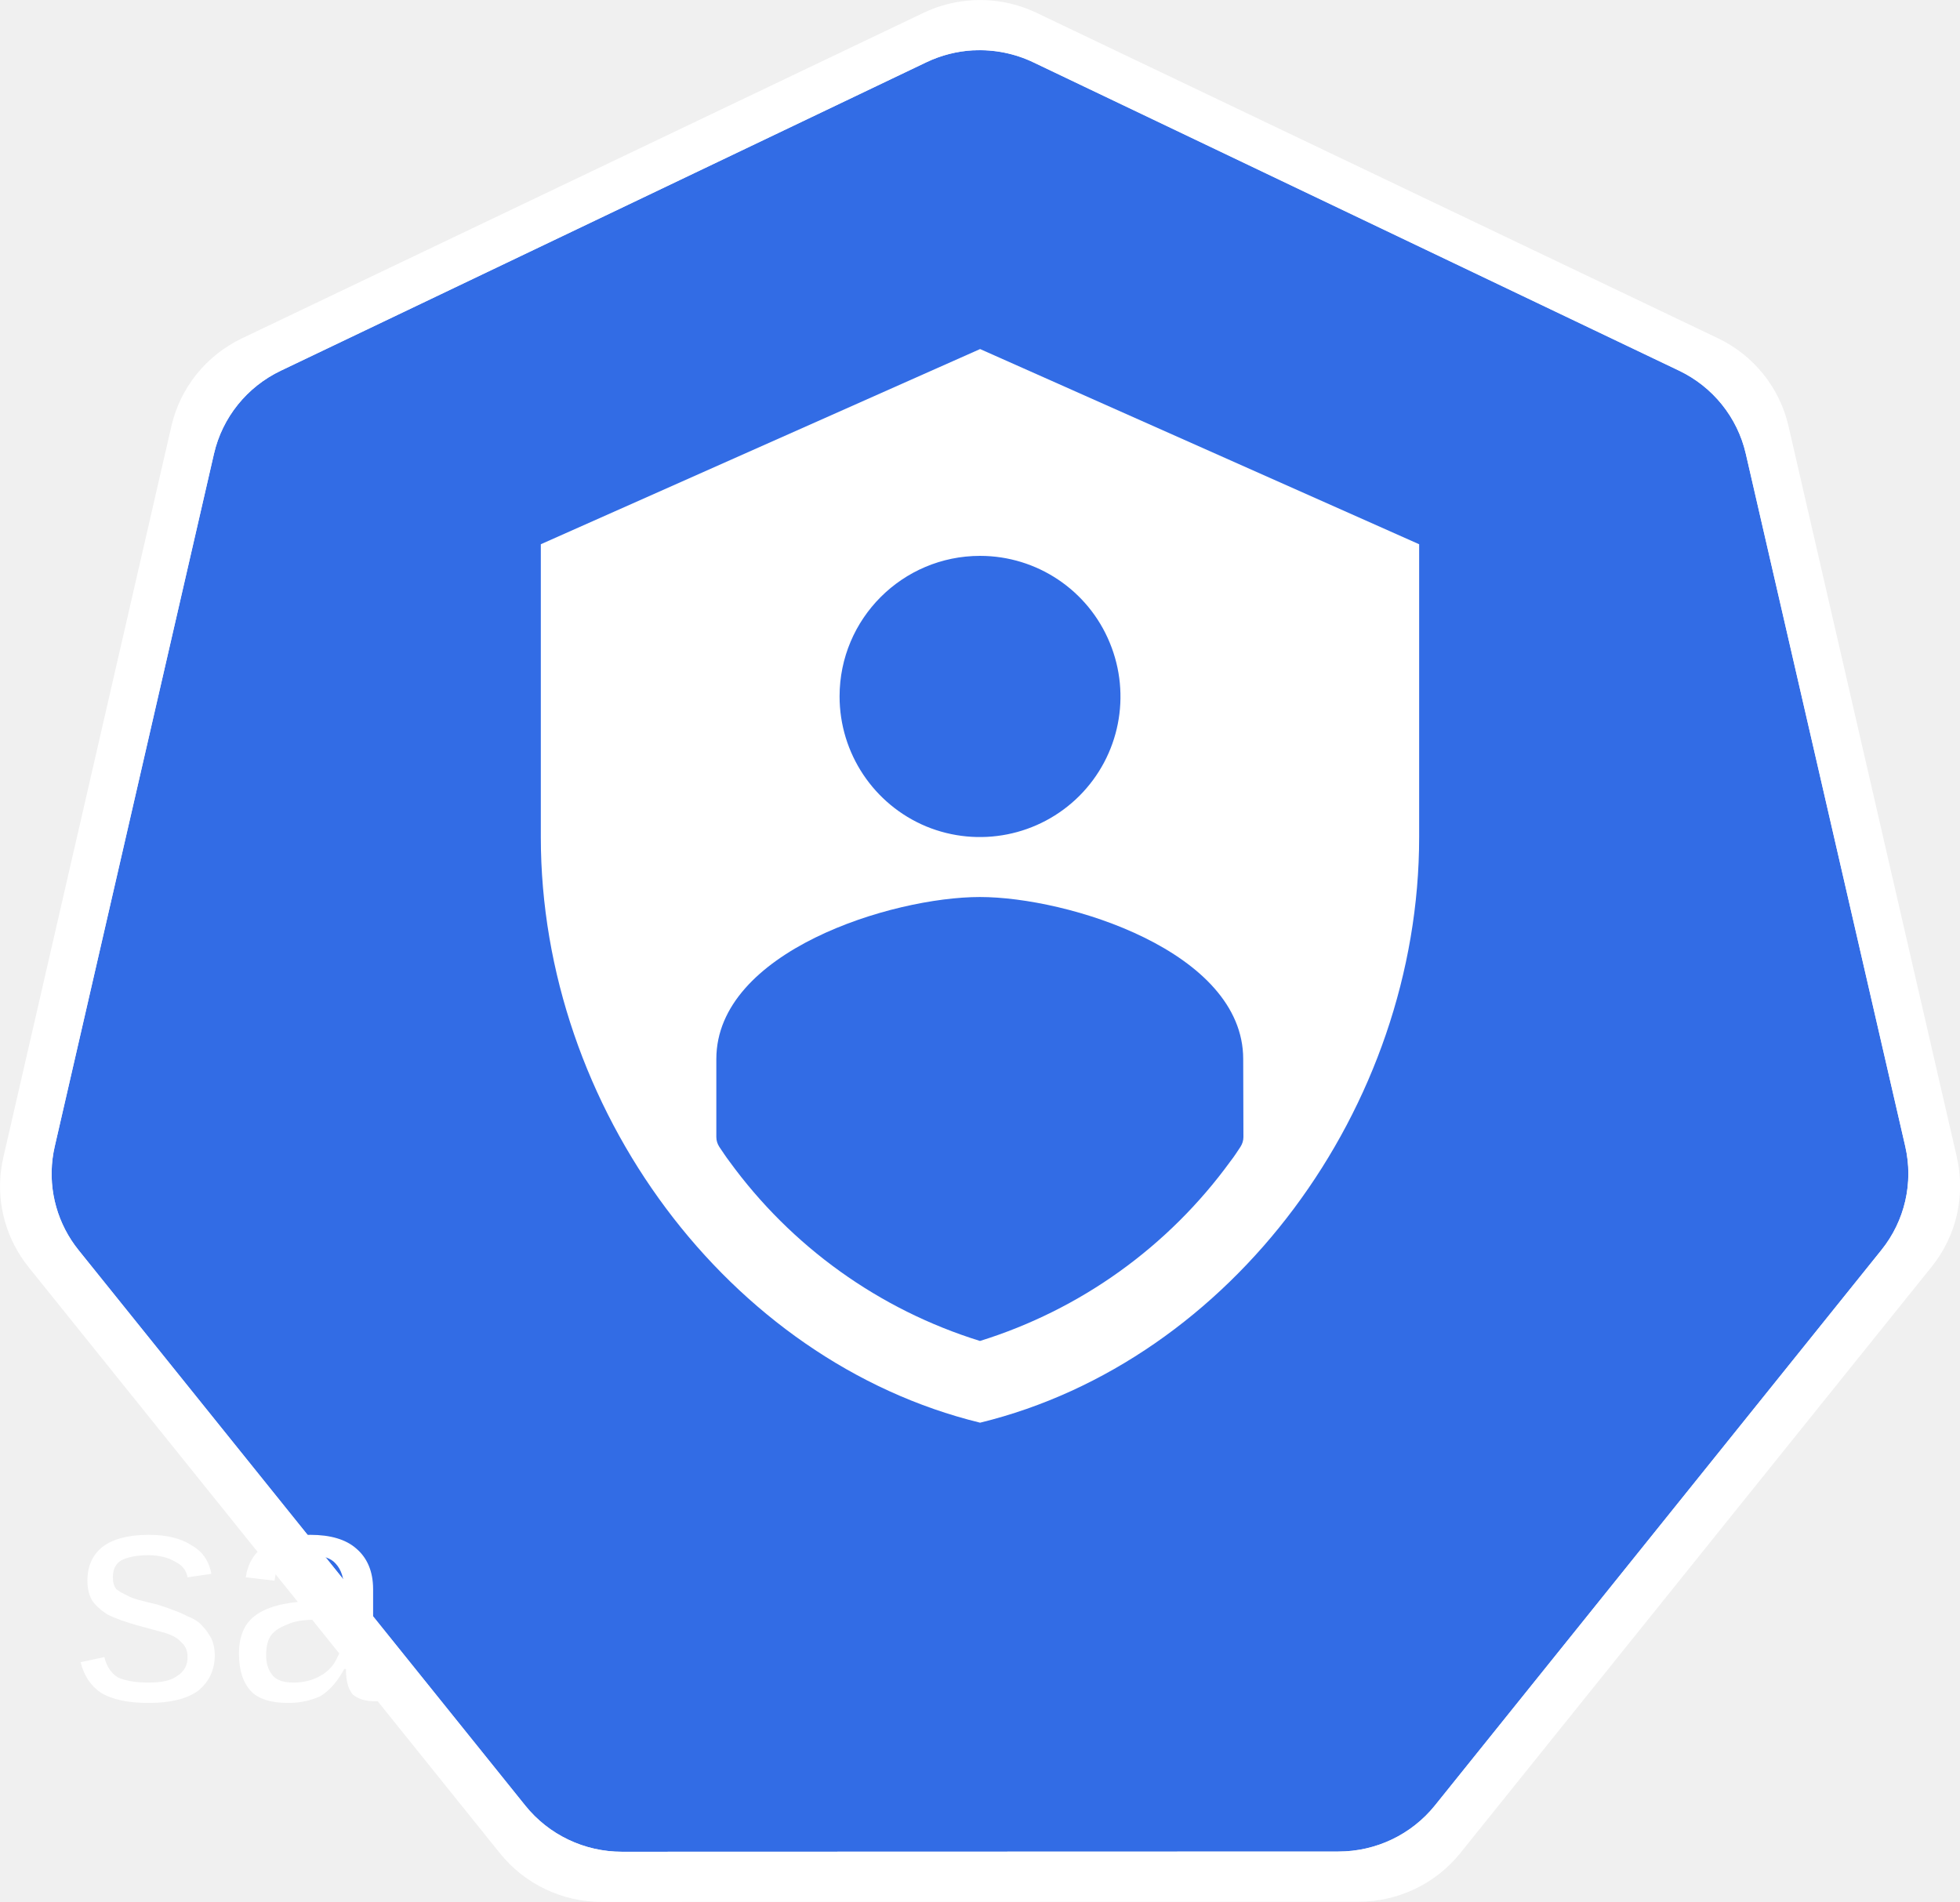
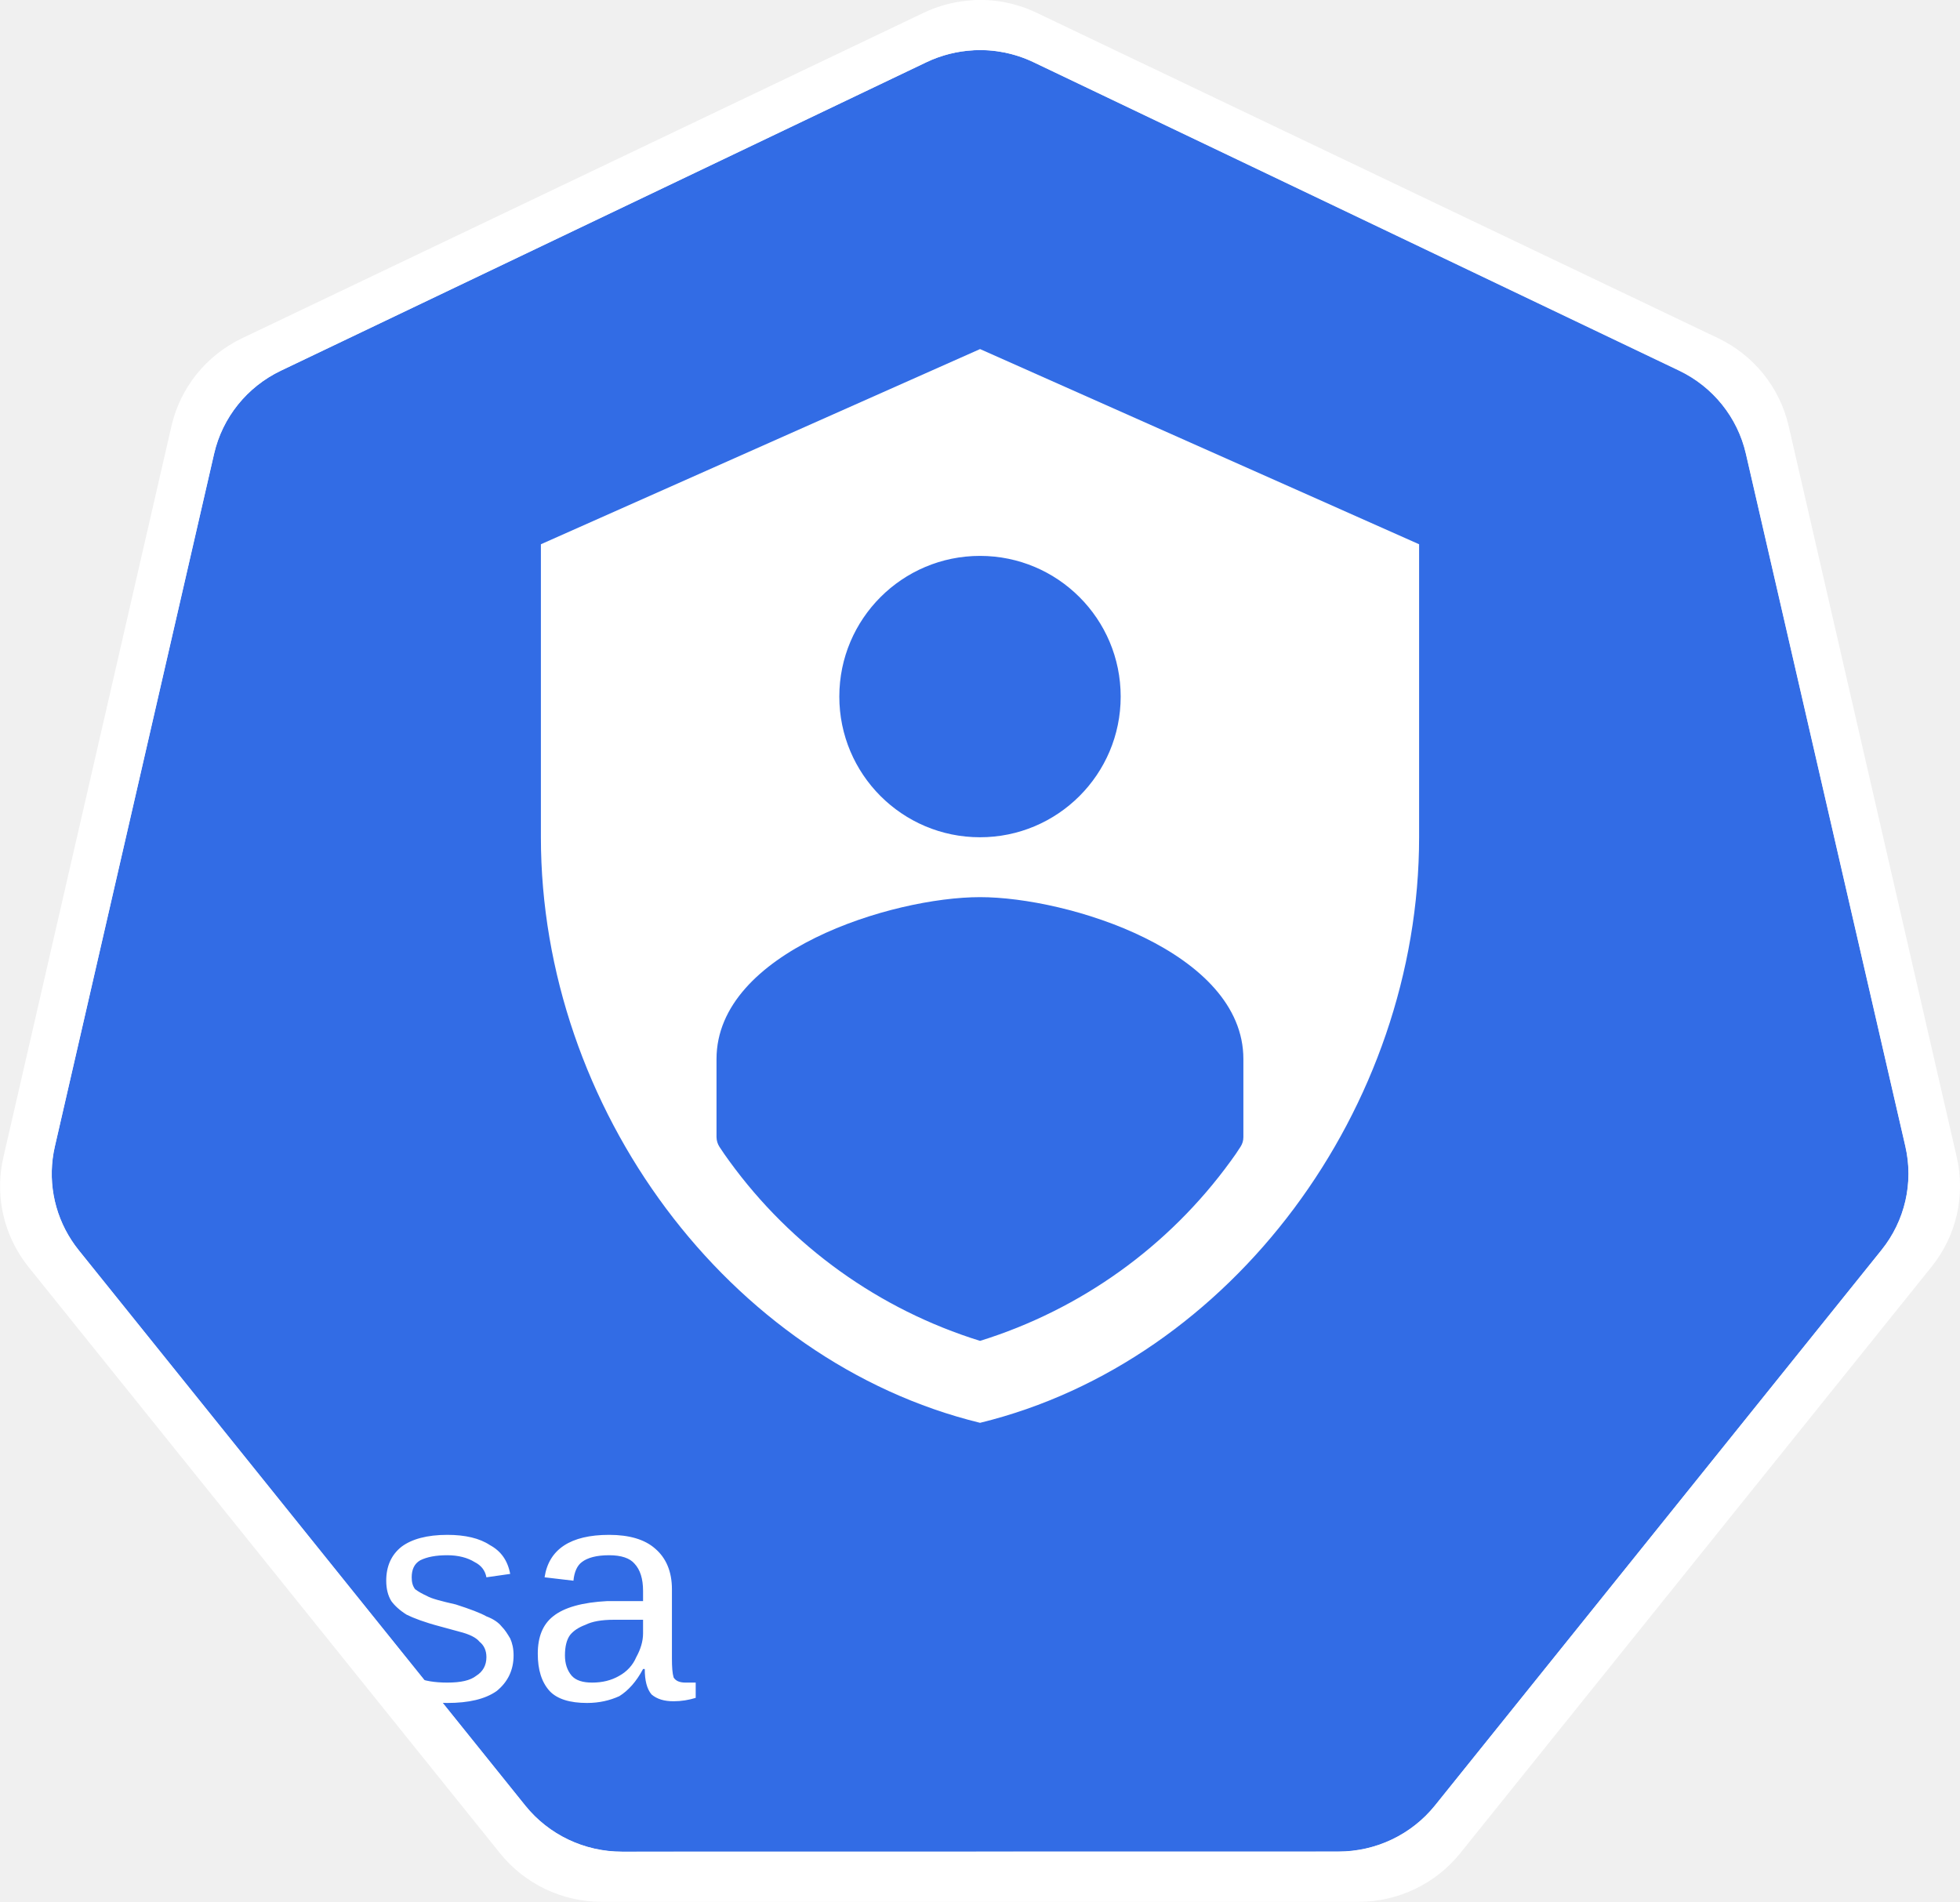
- <svg xmlns="http://www.w3.org/2000/svg" width="18.035mm" height="17.5mm" viewBox="0 0 18.035 17.5" version="1.1" id="svg13826">
-   <defs id="defs13820" />
-   <g id="layer1" transform="translate(-0.9926264,-1.174181)">
-     <g id="g70" transform="matrix(1.014889,0,0,1.014889,16.90215,-2.698726)">
-       <path id="path3055" d="m -6.849,4.272 a 1.119,1.11 0 0 0 -0.429,0.109 l -5.852,2.796 a 1.119,1.11 0 0 0 -0.606,0.753 l -1.444,6.281 a 1.119,1.11 0 0 0 0.152,0.851 1.119,1.11 0 0 0 0.064,0.088 l 4.051,5.037 a 1.119,1.11 0 0 0 0.875,0.418 l 6.496,-0.002 a 1.119,1.11 0 0 0 0.875,-0.417 L 1.382,15.149 A 1.119,1.11 0 0 0 1.598,14.21 L 0.152,7.929 A 1.119,1.11 0 0 0 -0.453,7.176 L -6.307,4.381 A 1.119,1.11 0 0 0 -6.849,4.272 Z" style="fill:#326ce5;fill-opacity:1;stroke:none;stroke-width:0;stroke-miterlimit:4;stroke-dasharray:none;stroke-opacity:1" />
-       <path id="path3054-2-9" d="M -6.852,3.818 A 1.181,1.172 0 0 0 -7.304,3.933 l -6.179,2.951 a 1.181,1.172 0 0 0 -0.639,0.795 l -1.524,6.631 a 1.181,1.172 0 0 0 0.16,0.899 1.181,1.172 0 0 0 0.067,0.093 l 4.276,5.317 a 1.181,1.172 0 0 0 0.924,0.441 l 6.858,-0.002 a 1.181,1.172 0 0 0 0.924,-0.44 l 4.275,-5.318 a 1.181,1.172 0 0 0 0.228,-0.991 L 0.539,7.678 A 1.181,1.172 0 0 0 -0.1,6.883 L -6.279,3.932 A 1.181,1.172 0 0 0 -6.852,3.818 Z m 0.003,0.455 a 1.119,1.11 0 0 1 0.543,0.109 l 5.853,2.795 A 1.119,1.11 0 0 1 0.152,7.929 L 1.598,14.21 a 1.119,1.11 0 0 1 -0.216,0.939 l -4.049,5.037 a 1.119,1.11 0 0 1 -0.875,0.417 l -6.496,0.002 a 1.119,1.11 0 0 1 -0.875,-0.418 l -4.051,-5.037 a 1.119,1.11 0 0 1 -0.064,-0.088 1.119,1.11 0 0 1 -0.152,-0.851 l 1.444,-6.281 a 1.119,1.11 0 0 1 0.606,-0.753 l 5.852,-2.796 a 1.119,1.11 0 0 1 0.429,-0.109 z" style="color:#000000;font-style:normal;font-variant:normal;font-weight:normal;font-stretch:normal;font-size:medium;line-height:normal;font-family:Sans;-inkscape-font-specification:Sans;text-indent:0;text-align:start;text-decoration:none;text-decoration-line:none;letter-spacing:normal;word-spacing:normal;text-transform:none;writing-mode:lr-tb;direction:ltr;baseline-shift:baseline;display:inline;overflow:visible;visibility:visible;fill:#ffffff;fill-opacity:1;fill-rule:nonzero;stroke:none;stroke-width:0;stroke-miterlimit:4;stroke-dasharray:none;marker:none;enable-background:accumulate" text-anchor="start" />
-     </g>
-     <text id="text2066" y="16.812" x="10.025" style="font-style:normal;font-weight:normal;font-size:10.583px;line-height:6.615px;font-family:Sans;letter-spacing:0px;word-spacing:0px;fill:#ffffff;fill-opacity:1;stroke:none;stroke-width:0.265px;stroke-linecap:butt;stroke-linejoin:miter;stroke-opacity:1" xml:space="preserve">
-       <tspan style="font-style:normal;font-variant:normal;font-weight:normal;font-stretch:normal;font-size:2.822px;font-family:Arial;-inkscape-font-specification:'Arial, Normal';text-align:center;writing-mode:lr-tb;fill:#ffffff;fill-opacity:1;stroke-width:0.265px" text-anchor="middle" y="16.812" x="10.025" id="tspan2064">sa</tspan>
-     </text>
-     <path id="path7707" pointer-events="none" d="m 10.011,4.386 -4.042,1.796 0,2.695 c 0,2.491 1.725,4.822 4.042,5.388 2.317,-0.566 4.04,-2.897 4.04,-5.388 l 0,-2.695 z m 0,1.903 c 0.522,0 0.994,0.315 1.193,0.799 0.2,0.483 0.091,1.039 -0.28,1.41 -0.37,0.369 -0.926,0.48 -1.41,0.28 C 9.033,8.577 8.718,8.106 8.718,7.582 c 0,-0.715 0.579,-1.293 1.293,-1.293 z m 2.423,5.348 c 0,0.032 -0.01,0.063 -0.028,0.091 -0.029,0.044 -0.058,0.089 -0.091,0.131 -0.571,0.786 -1.379,1.366 -2.305,1.654 -0.928,-0.288 -1.736,-0.868 -2.307,-1.654 -0.032,-0.042 -0.061,-0.087 -0.091,-0.131 -0.018,-0.028 -0.028,-0.058 -0.028,-0.091 l 0,-0.718 c 0,-0.991 1.617,-1.491 2.425,-1.491 0.808,0 2.423,0.5 2.423,1.491 z" style="fill:#ffffff;fill-opacity:1;stroke:none;stroke-width:0.162" />
-   </g>
+ <svg xmlns="http://www.w3.org/2000/svg" width="68.165" height="66.143" viewBox="0 0 18.035 17.5">
+   <path d="M-6.85 4.272a1.12 1.11 0 0 0-.428.109l-5.852 2.796a1.12 1.11 0 0 0-.606.753l-1.444 6.282a1.12 1.11 0 0 0 .152.85 1.12 1.11 0 0 0 .064.089l4.05 5.037a1.12 1.11 0 0 0 .876.417l6.496-.001a1.12 1.11 0 0 0 .875-.417l4.049-5.038a1.12 1.11 0 0 0 .216-.939L.152 7.93a1.12 1.11 0 0 0-.605-.753L-6.307 4.38a1.12 1.11 0 0 0-.542-.109" style="fill:#326ce5;fill-opacity:1;stroke:none;stroke-width:0;stroke-miterlimit:4;stroke-dasharray:none;stroke-opacity:1" transform="translate(15.91 -3.873)scale(1.01489)" />
+   <path d="M-6.852 3.818a1.181 1.172 0 0 0-.452.115l-6.18 2.951a1.181 1.172 0 0 0-.638.795l-1.524 6.63a1.181 1.172 0 0 0 .16.9 1.181 1.172 0 0 0 .067.093l4.276 5.317a1.181 1.172 0 0 0 .924.44h6.858a1.181 1.172 0 0 0 .923-.44L1.837 15.3a1.181 1.172 0 0 0 .228-.99L.54 7.677a1.181 1.172 0 0 0-.64-.795l-6.178-2.95a1.181 1.172 0 0 0-.573-.115m.003.455a1.12 1.11 0 0 1 .542.108l5.853 2.795a1.12 1.11 0 0 1 .606.753l1.446 6.281a1.12 1.11 0 0 1-.216.94l-4.05 5.037a1.12 1.11 0 0 1-.875.417l-6.496.001a1.12 1.11 0 0 1-.875-.417l-4.05-5.037a1.12 1.11 0 0 1-.064-.088 1.12 1.11 0 0 1-.152-.851l1.444-6.281a1.12 1.11 0 0 1 .605-.753l5.853-2.797a1.12 1.11 0 0 1 .429-.108" style="color:#000;font-style:normal;font-variant:normal;font-weight:400;font-stretch:normal;font-size:medium;line-height:normal;font-family:Sans;-inkscape-font-specification:Sans;text-indent:0;text-align:start;text-decoration:none;text-decoration-line:none;letter-spacing:normal;word-spacing:normal;text-transform:none;writing-mode:lr-tb;direction:ltr;baseline-shift:baseline;display:inline;overflow:visible;visibility:visible;fill:#fff;fill-opacity:1;fill-rule:nonzero;stroke:none;stroke-width:0;stroke-miterlimit:4;stroke-dasharray:none;marker:none" transform="translate(15.91 -3.873)scale(1.01489)" />
+   <text xml:space="preserve" x="10.025" y="16.812" style="font-style:normal;font-weight:400;font-size:10.583px;line-height:6.615px;font-family:Sans;letter-spacing:0;word-spacing:0;fill:#fff;fill-opacity:1;stroke:none;stroke-width:.265px;stroke-linecap:butt;stroke-linejoin:miter;stroke-opacity:1" transform="translate(-.993 -1.174)">
+     <tspan x="10.025" y="16.812" style="font-style:normal;font-variant:normal;font-weight:400;font-stretch:normal;font-size:2.822px;font-family:Arial;-inkscape-font-specification:&quot;Arial, Normal&quot;;text-align:center;writing-mode:lr-tb;fill:#fff;fill-opacity:1;stroke-width:.265px" text-anchor="middle">sa</tspan>
+   </text>
+   <path d="M10.011 4.386 5.97 6.182v2.695c0 2.492 1.724 4.823 4.041 5.389 2.317-.566 4.04-2.897 4.04-5.389V6.182zm0 1.903a1.293 1.293 0 1 1-.001 2.589 1.293 1.293 0 0 1 .001-2.589m2.423 5.348q0 .049-.027.09-.043.068-.09.131a4.5 4.5 0 0 1-2.306 1.654 4.5 4.5 0 0 1-2.307-1.654q-.047-.064-.09-.13a.17.17 0 0 1-.028-.091v-.718c0-.99 1.617-1.49 2.425-1.49s2.423.5 2.423 1.49z" pointer-events="none" style="fill:#fff;fill-opacity:1;stroke:none;stroke-width:.162" transform="translate(-.993 -1.174)" />
</svg>
